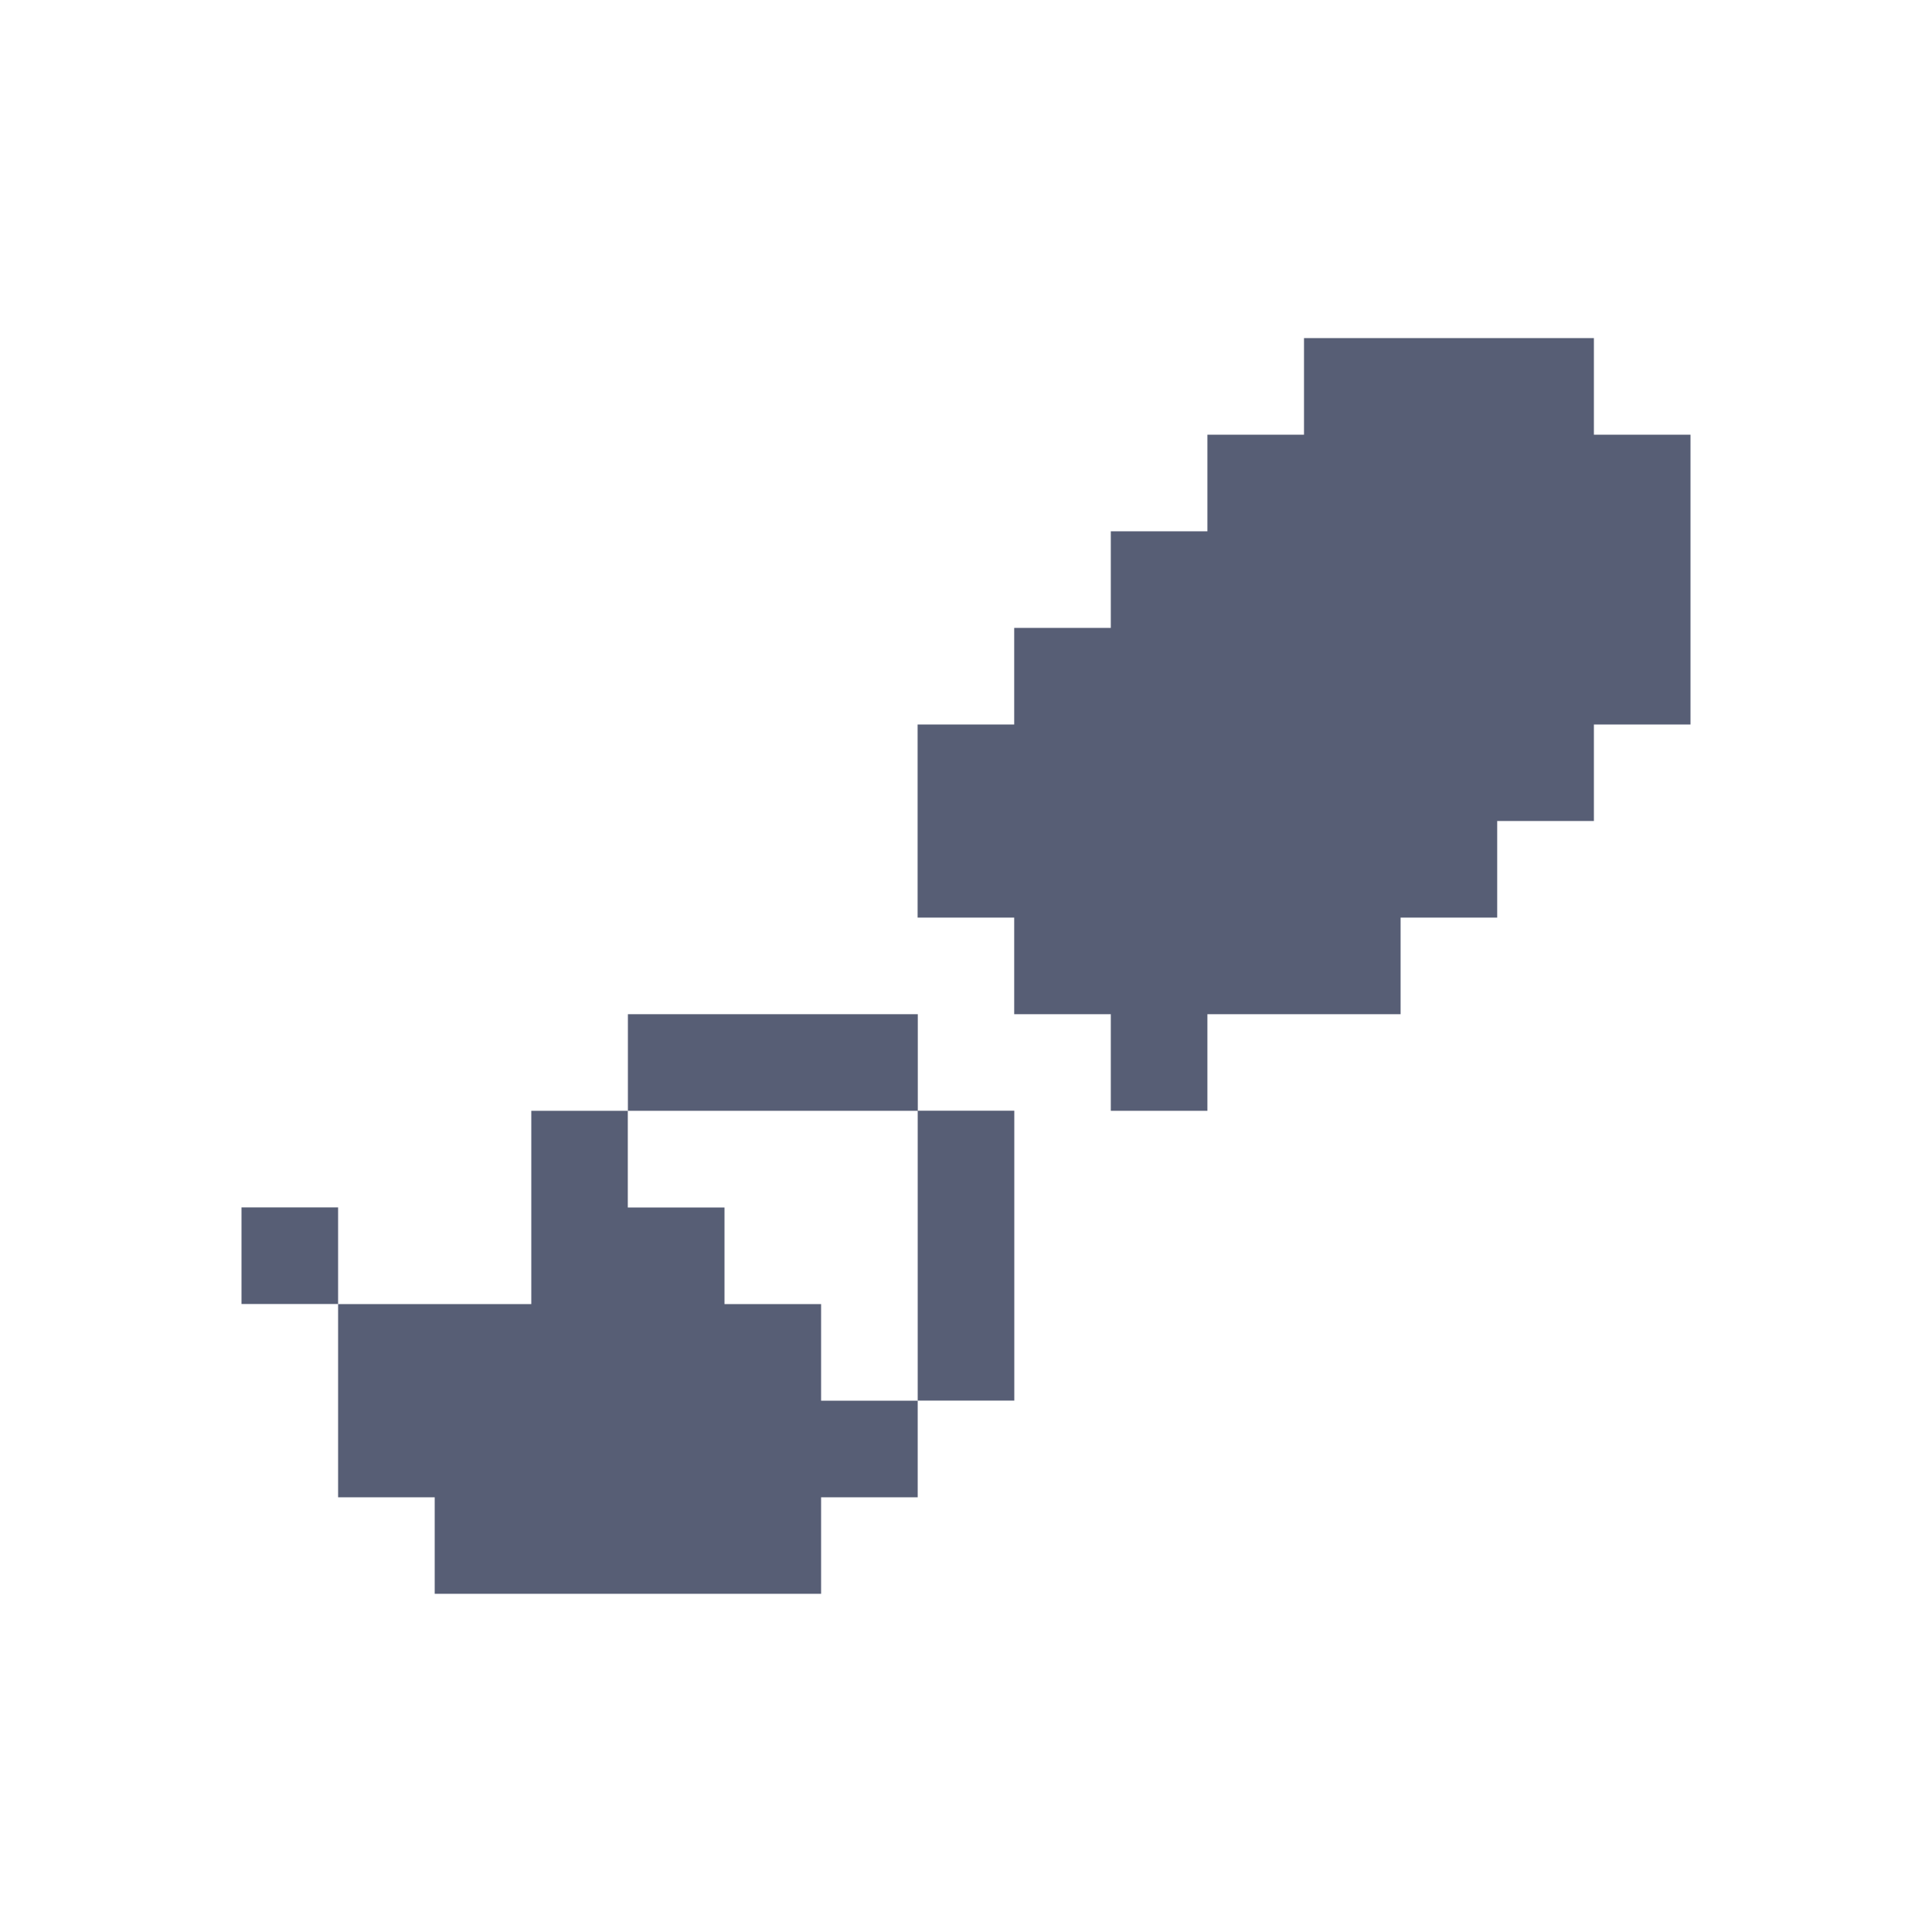
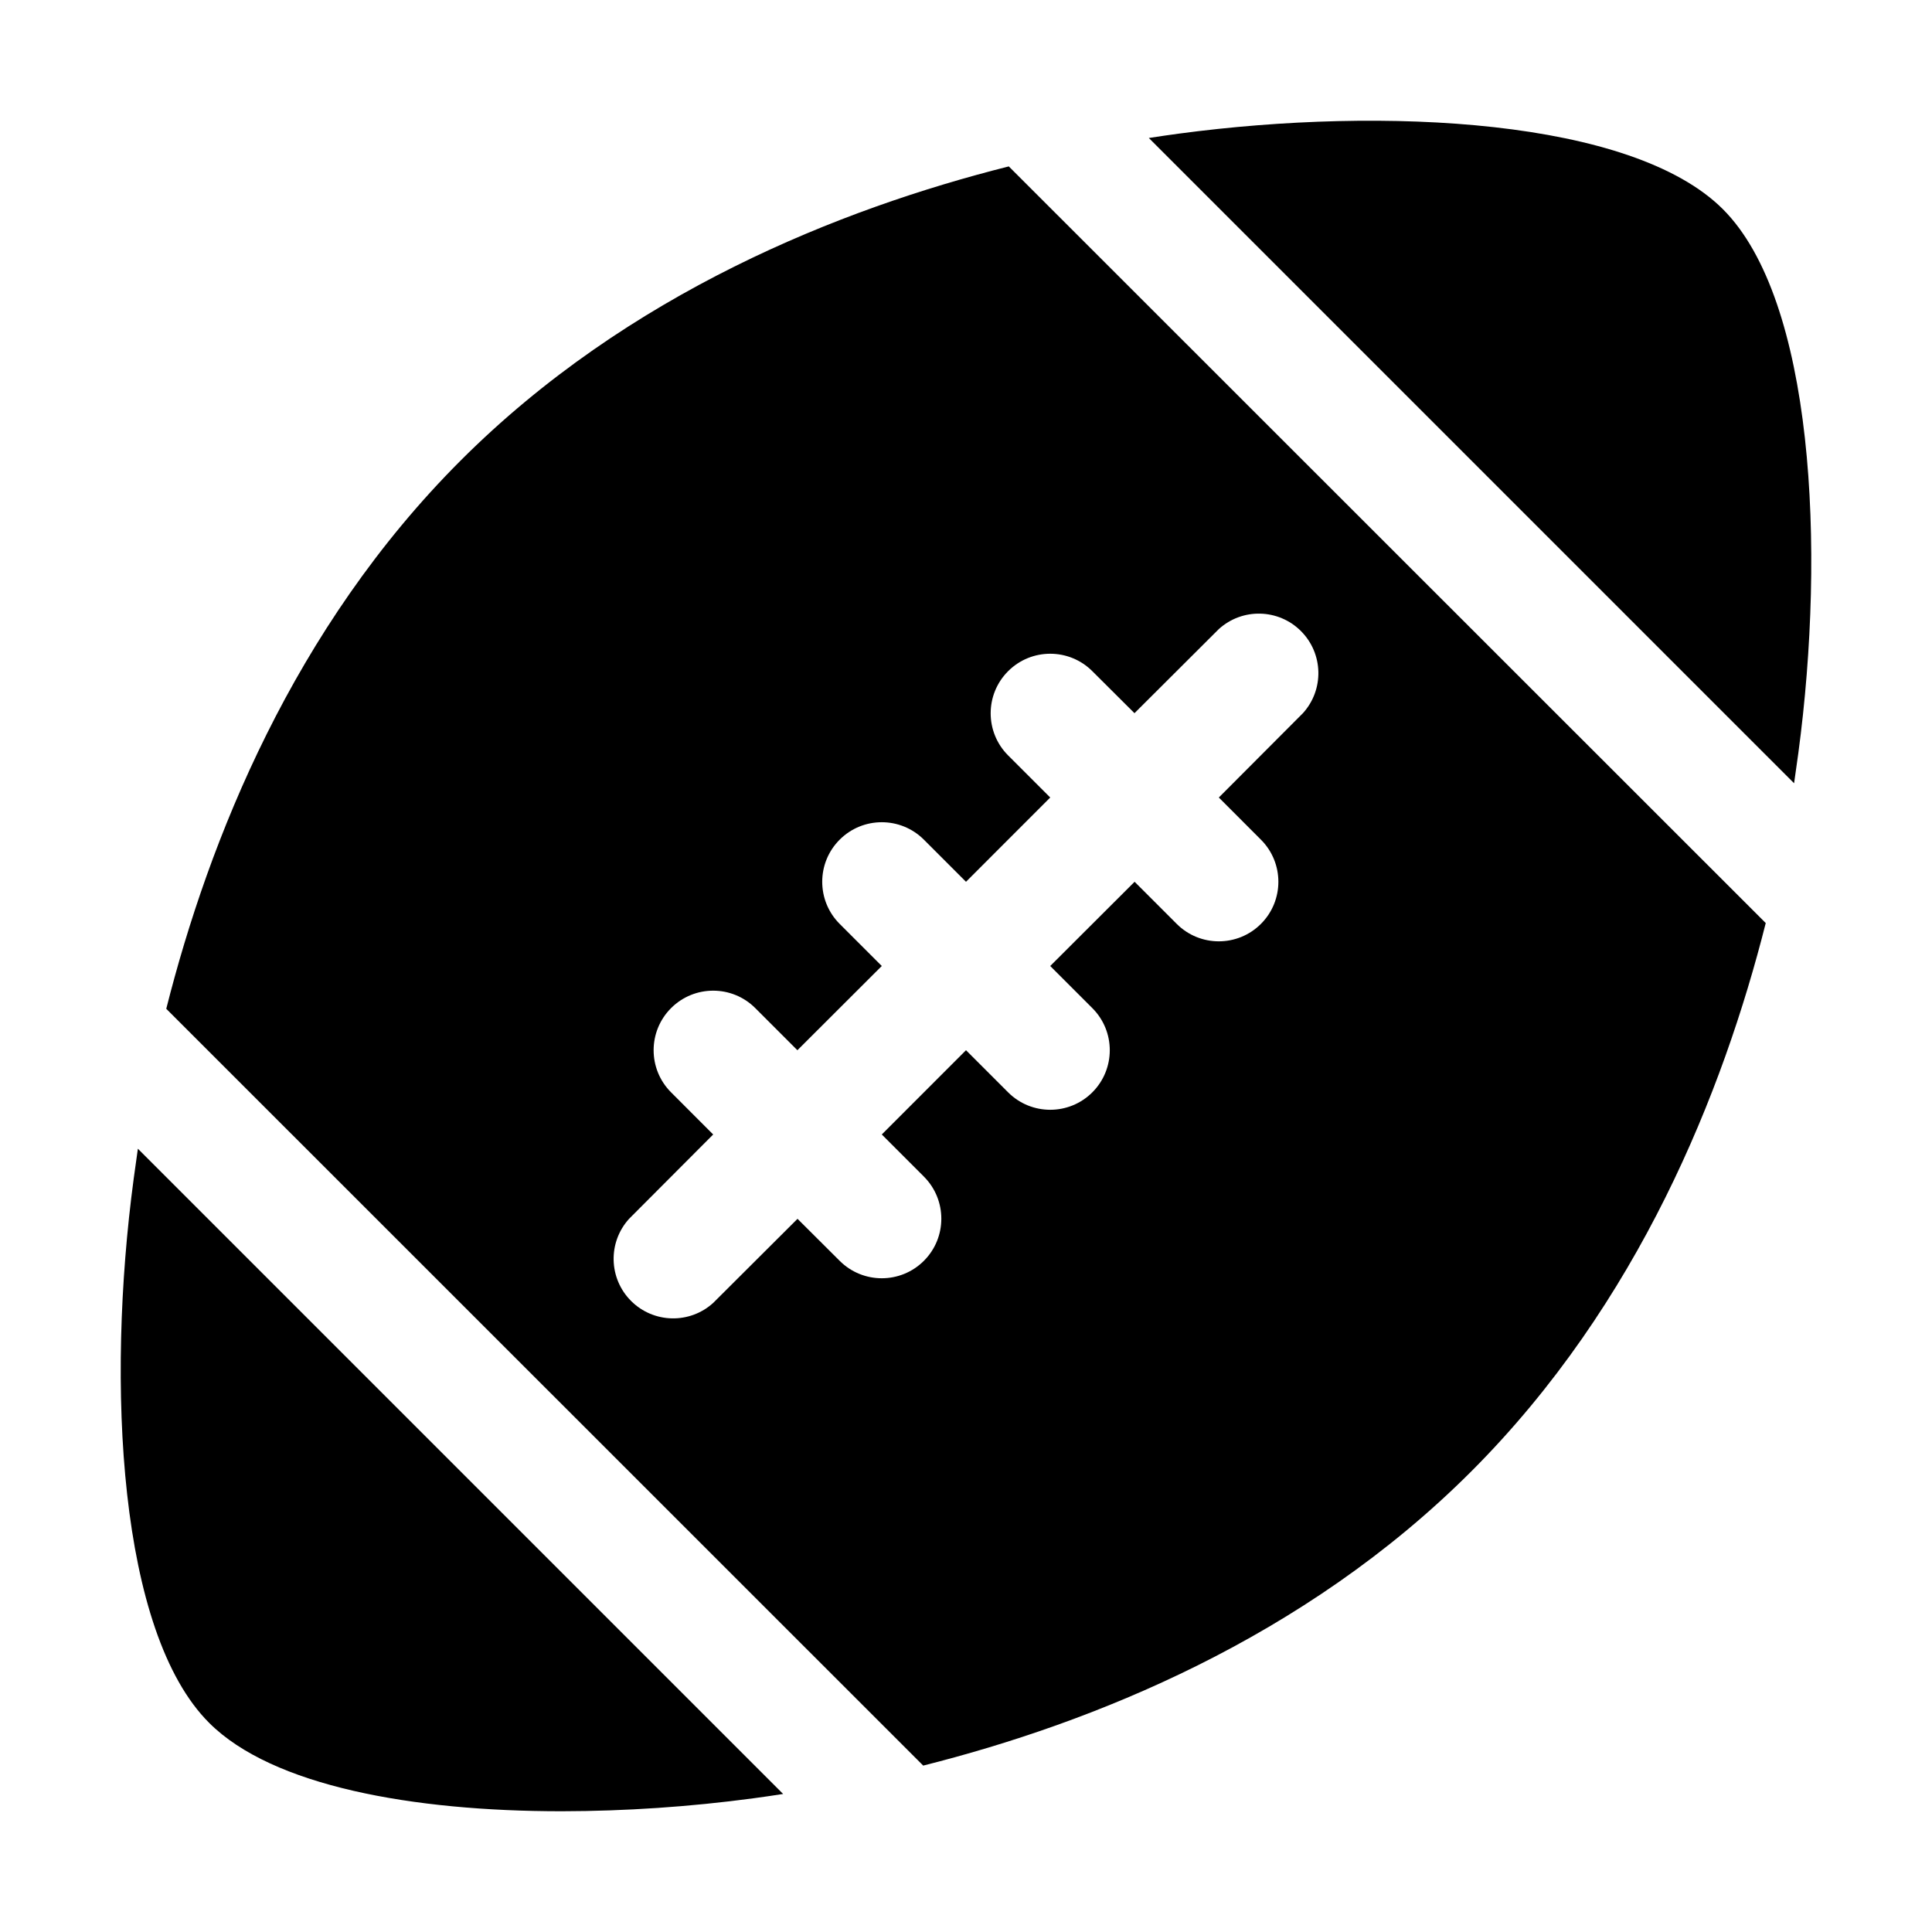
- <svg xmlns="http://www.w3.org/2000/svg" width="20px" height="20px" viewBox="0 0 20 20" version="1.1">
-   <defs />
-   <g id="brush" stroke="none" stroke-width="1" fill="none" fill-rule="evenodd">
-     <path d="M9.501,11.498 L10.5,11.498 L10.5,14.499 L9.5,14.499 L9.5,11.499 L6.5,11.499 L6.5,10.499 L9.501,10.499 L9.501,11.498 Z M13.499,3.5 L16.5,3.5 L16.5,4.5 L17.5,4.5 L17.5,7.5 L16.5,7.5 L16.5,8.499 L15.499,8.499 L15.499,9.499 L14.499,9.499 L14.499,10.499 L12.499,10.499 L12.499,11.499 L11.499,11.499 L11.499,10.499 L10.499,10.499 L10.499,9.499 L9.499,9.499 L9.499,7.5 L10.499,7.5 L10.499,6.5 L11.499,6.5 L11.499,5.5 L12.499,5.5 L12.499,4.5 L13.499,4.5 L13.499,3.5 Z M5.5,11.499 L6.499,11.499 L6.499,12.5 L7.5,12.5 L7.5,13.5 L8.5,13.5 L8.5,14.5 L9.5,14.5 L9.5,15.5 L8.5,15.5 L8.5,16.499 L4.5,16.499 L4.5,15.5 L3.5,15.5 L3.5,13.5 L5.5,13.5 L5.5,11.499 Z M2.5,13.499 L2.5,12.499 L3.5,12.499 L3.5,13.499 L2.5,13.499 Z" id="Combined-Shape" fill="#575E75" />
-   </g>
+ <svg xmlns="http://www.w3.org/2000/svg" class="ionicon" viewBox="0 0 512 512">
+   <path d="M122.06 122.06c-44.37 44.37-66.71 100.61-78 145.28l200.6 200.56c44.67-11.25 100.91-33.59 145.28-78s66.71-100.61 78-145.28L267.34 44.1c-44.67 11.25-100.91 33.59-145.28 77.96zm256.73 256.72zM300.65 189L323 166.71A15.78 15.78 0 01345.29 189L323 211.35l11.16 11.17a15.78 15.78 0 01-22.32 22.32l-11.16-11.16L278.32 256l11.16 11.16a15.78 15.78 0 11-22.32 22.32L256 278.32l-22.32 22.33 11.16 11.16a15.78 15.78 0 11-22.32 22.32L211.35 323 189 345.29A15.78 15.78 0 01166.71 323L189 300.65l-11.16-11.17a15.78 15.78 0 0122.32-22.32l11.16 11.16L233.68 256l-11.16-11.16a15.78 15.78 0 1122.32-22.32L256 233.68l22.32-22.33-11.16-11.16a15.78 15.78 0 0122.32-22.32zM476.57 199.63c7.31-54.53 4-120.26-20-144.21s-89.68-27.3-144.21-20c-2.51.34-5.16.72-7.91 1.15l171 171c.4-2.78.78-5.43 1.12-7.94zM35.43 312.37c-7.31 54.53-4 120.26 20 144.21C72.17 473.33 109.34 480 148.84 480a387 387 0 0050.79-3.43c2.51-.34 5.16-.72 7.91-1.15l-171-171c-.39 2.79-.77 5.44-1.11 7.95z" />
</svg>
